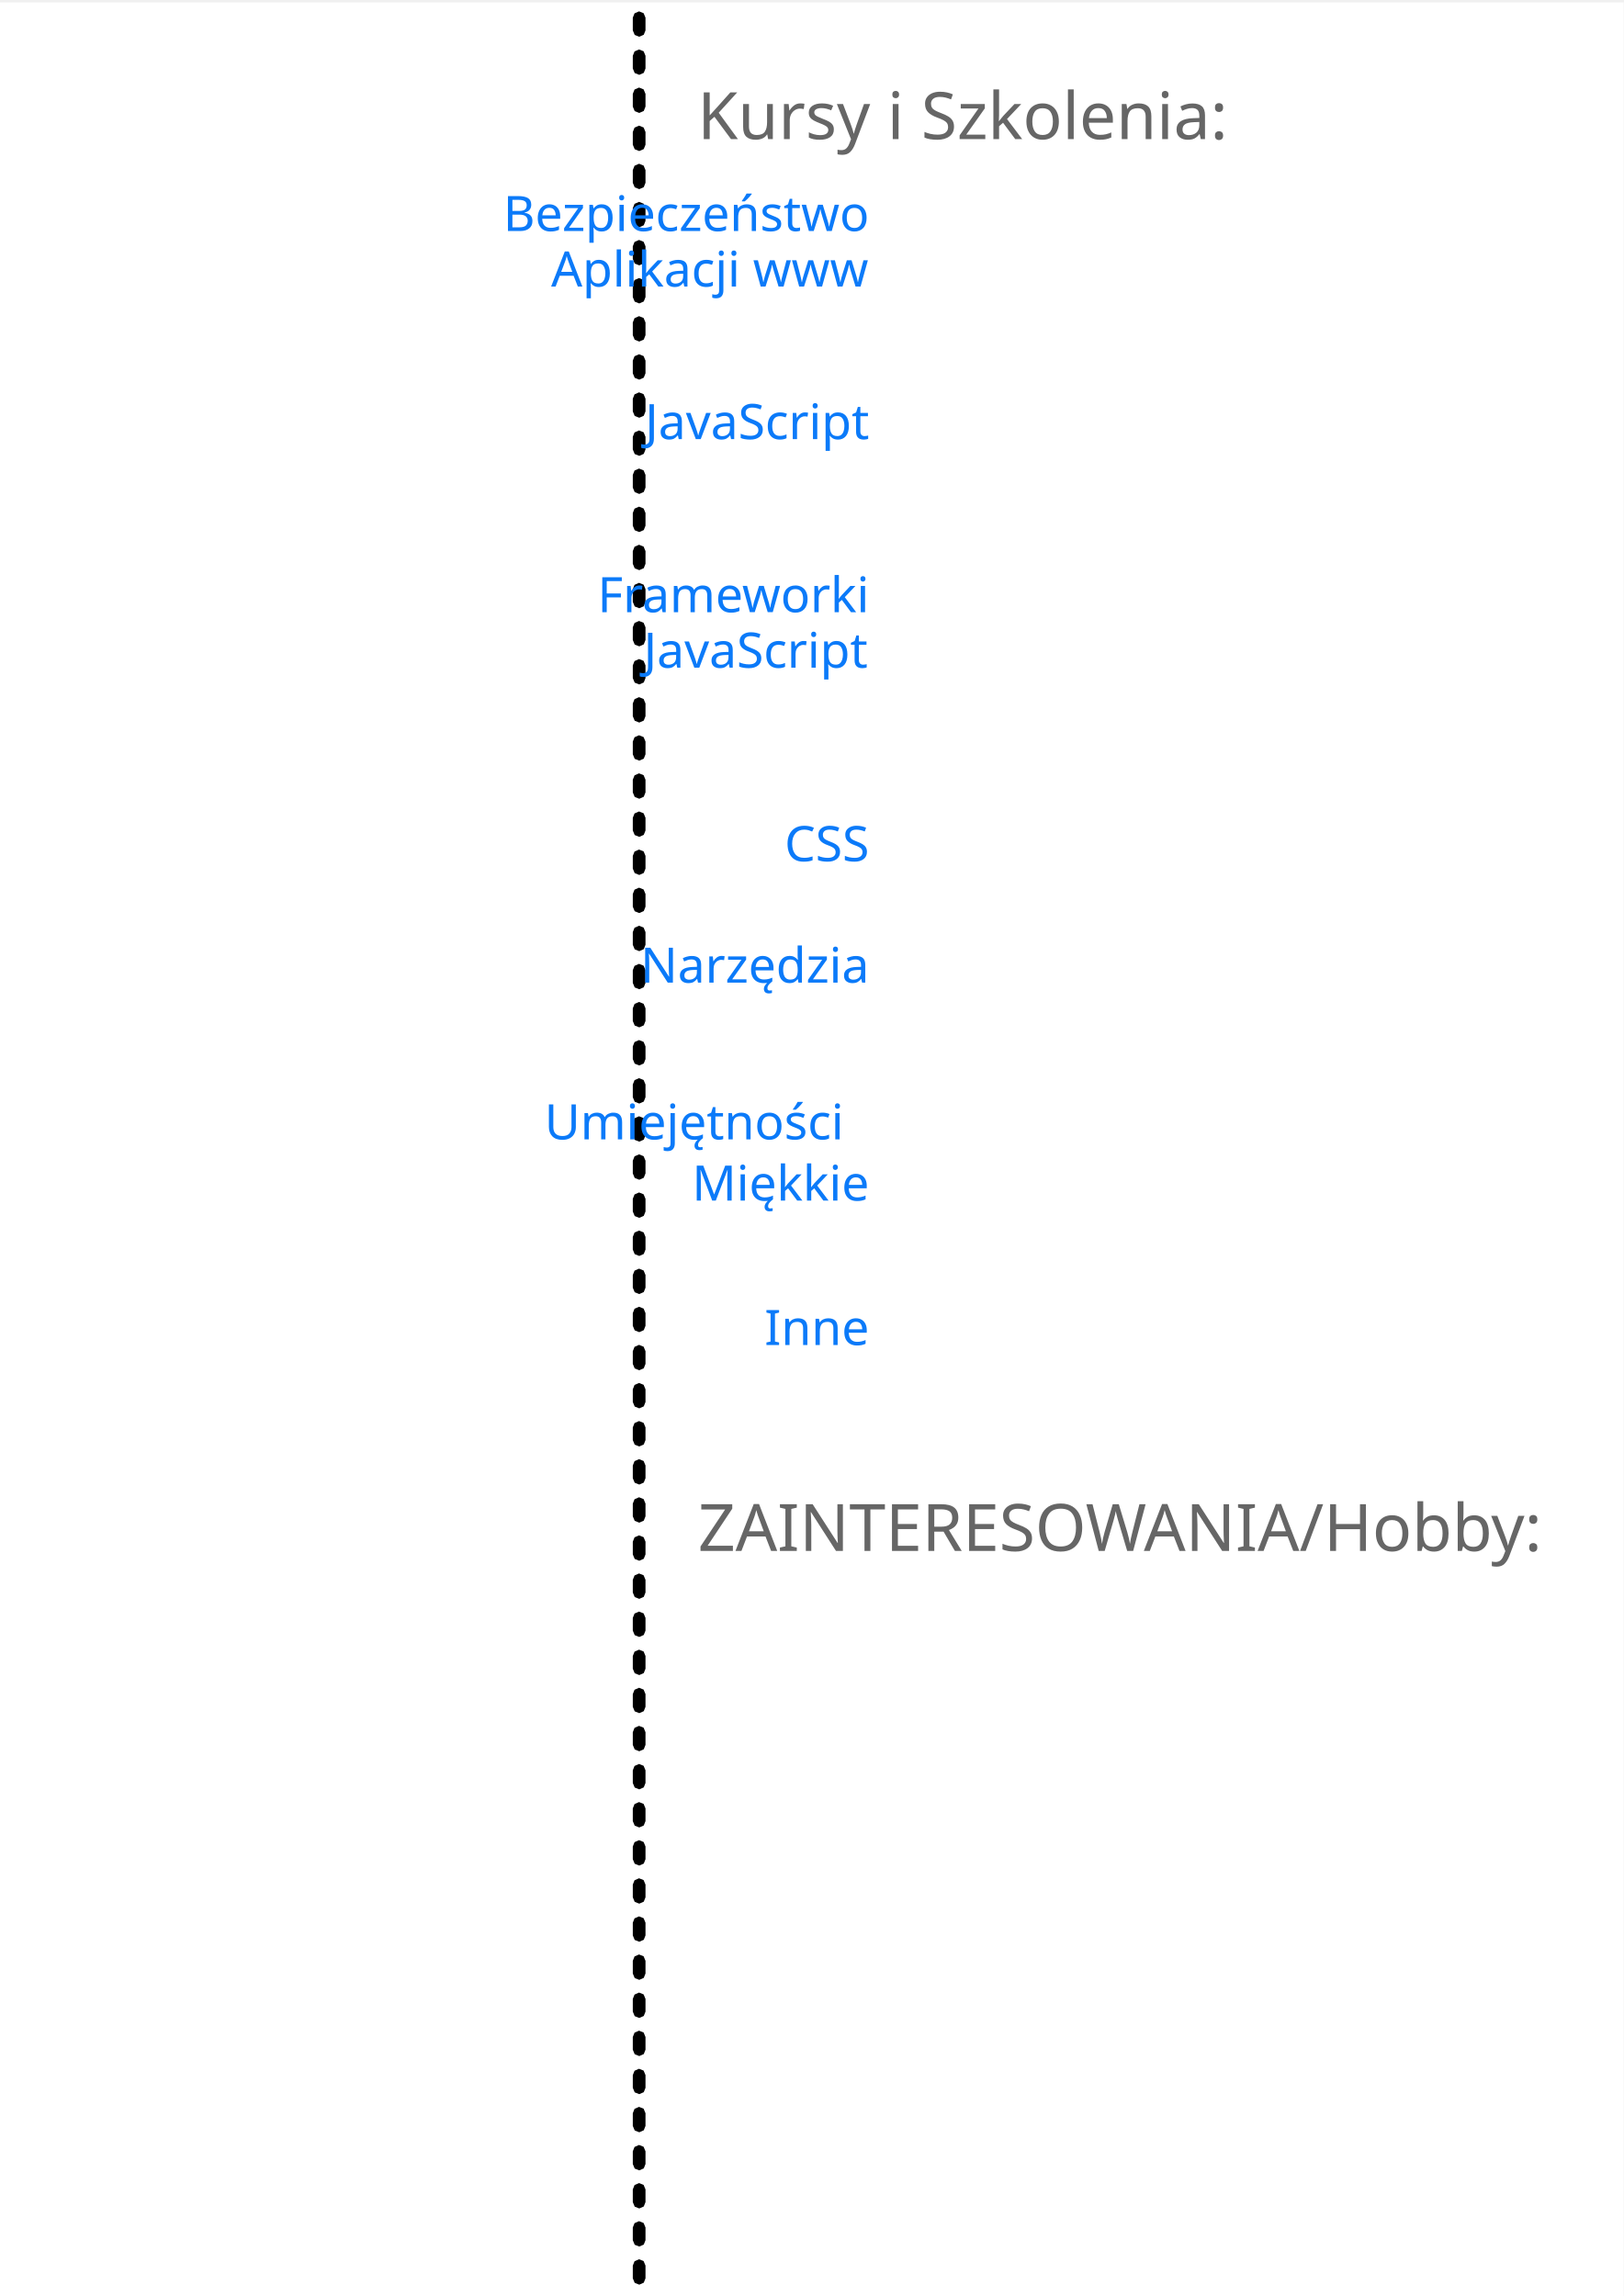
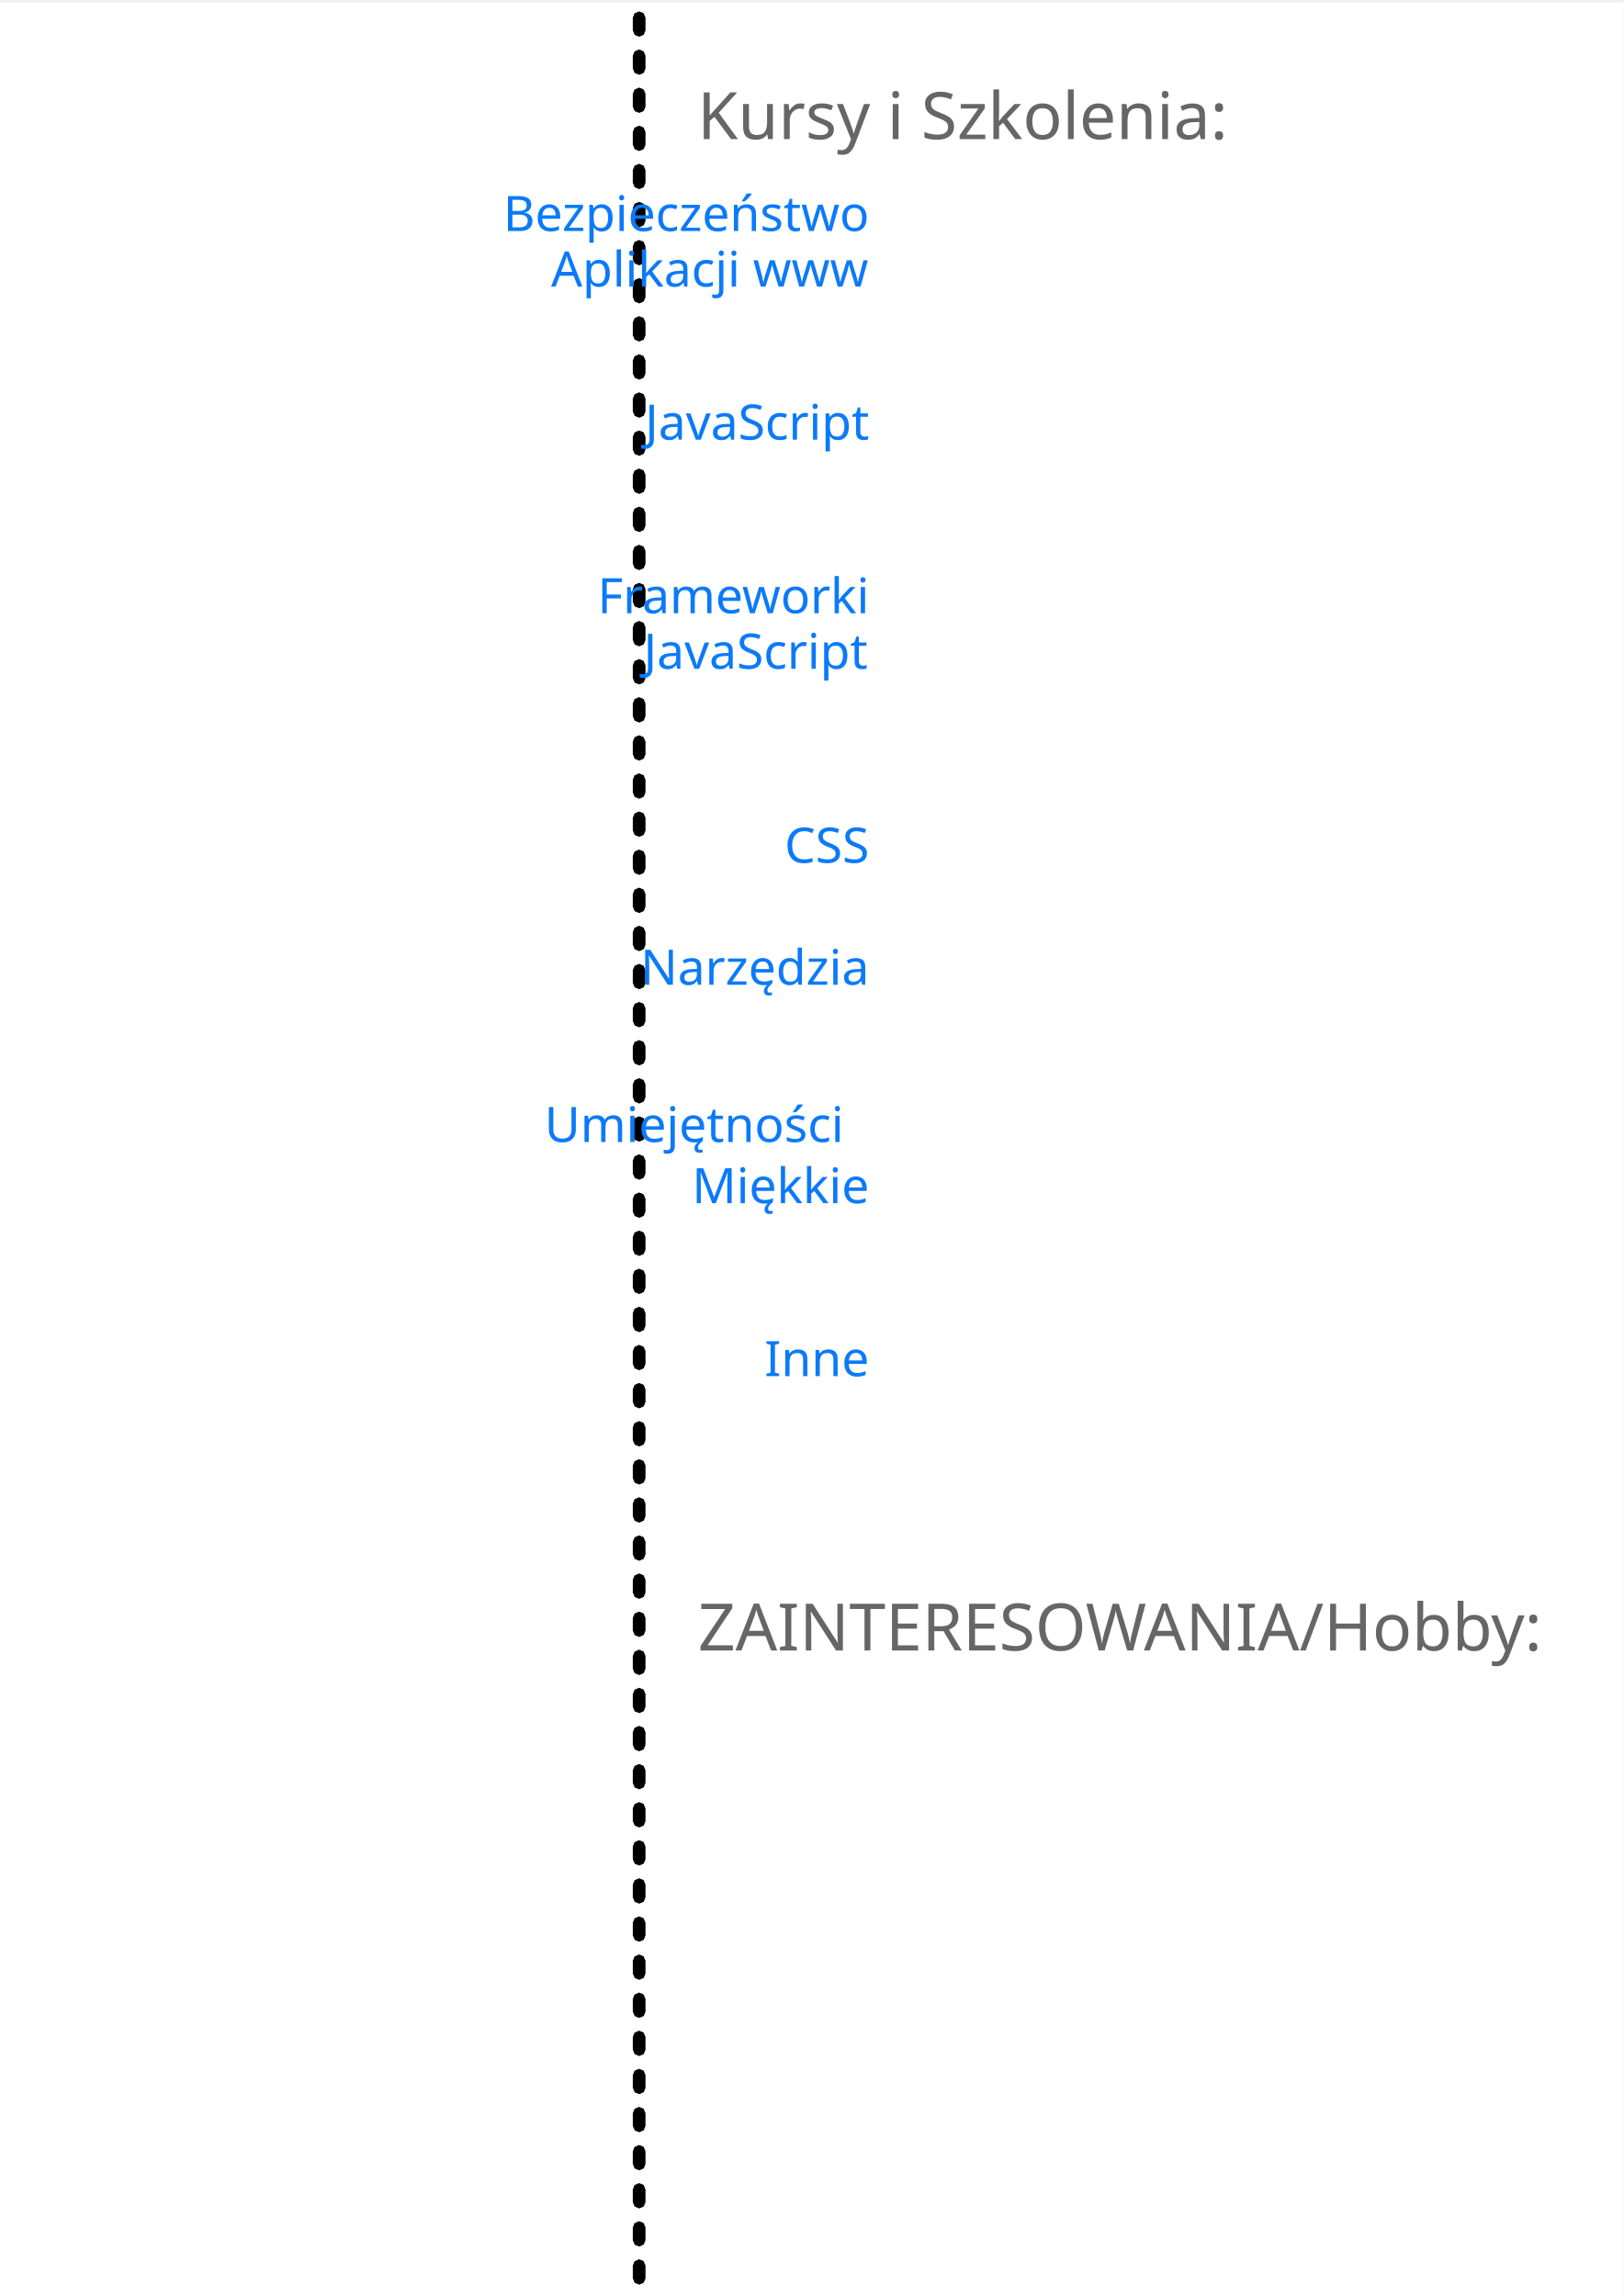
<svg xmlns="http://www.w3.org/2000/svg" width="744.094" height="1052.362" id="svg2" version="1.1">
  <defs id="defs4">
    <rect x="769.857" y="520.391" width="268.787" height="128.107" id="rect37309" />
    <rect x="767.466" y="511.441" width="121.149" height="120.361" id="rect34097" />
    <rect x="794.899" y="402.453" width="185.332" height="156.639" id="rect28571" />
    <rect x="769.857" y="520.391" width="258.229" height="56.646" id="rect87174" />
    <rect x="769.857" y="520.391" width="267.228" height="70.948" id="rect96908" />
    <rect x="769.857" y="520.391" width="269.163" height="62.235" id="rect14001" />
  </defs>
  <rect y="1.115" x="0" height="1052.362" width="744.094" id="rect4186" style="color:#000000;display:inline;overflow:visible;visibility:visible;fill:#ffffff;fill-opacity:1;fill-rule:nonzero;stroke:none;stroke-width:5.821;marker:none;enable-background:accumulate" />
  <path id="path3048" clip-path="none" d="m 290.789,6.112 -0.797,2 v 5.822 l 0.871,2.076 2.092,0.832 2.061,-0.908 0.797,-2 V 8.112 l -0.871,-2.076 -2.092,-0.834 z m 0,17.463 -0.797,2 v 5.822 l 0.871,2.076 2.092,0.834 2.061,-0.91 0.797,-2 v -5.822 l -0.871,-2.076 -2.092,-0.834 z m 0,17.463 -0.797,2 v 5.822 l 0.871,2.076 2.092,0.834 2.061,-0.91 0.797,-2 v -5.822 l -0.871,-2.076 -2.092,-0.834 z m 0,17.463 -0.797,2 v 5.822 l 0.871,2.076 2.092,0.834 2.061,-0.91 0.797,-2 v -5.822 l -0.871,-2.076 -2.092,-0.834 z m 0,17.463 -0.797,2 v 5.822 l 0.871,2.076 2.092,0.834 2.061,-0.91 0.797,-2 V 77.963 l -0.871,-2.076 -2.092,-0.834 z m 0,17.463 -0.797,2 v 5.822 l 0.871,2.076 2.092,0.834 2.061,-0.91 0.797,-2 v -5.822 l -0.871,-2.076 -2.092,-0.832 z m 0,17.463 -0.797,2.002 v 5.82 l 0.871,2.076 2.092,0.834 2.061,-0.91 0.797,-2 v -5.82 l -0.871,-2.078 -2.092,-0.832 z m 0,17.463 -0.797,2.002 v 5.82 l 0.871,2.076 2.092,0.834 2.061,-0.91 0.797,-2 v -5.82 l -0.871,-2.078 -2.092,-0.832 z m 0,17.463 -0.797,2.002 v 5.82 l 0.871,2.076 2.092,0.834 2.061,-0.91 0.797,-2 v -5.82 l -0.871,-2.078 -2.092,-0.832 z m 0,17.463 -0.797,2.002 v 5.82 l 0.871,2.076 2.092,0.834 2.061,-0.91 0.797,-2 v -5.82 l -0.871,-2.078 -2.092,-0.832 z m 0,17.463 -0.797,2.002 v 5.82 l 0.871,2.076 2.092,0.834 2.061,-0.91 0.797,-2 v -5.82 l -0.871,-2.078 -2.092,-0.832 z m 0,17.463 -0.797,2.002 v 5.82 l 0.871,2.076 2.092,0.834 2.061,-0.91 0.797,-2 v -5.82 l -0.871,-2.078 -2.092,-0.832 z m 0,17.465 -0.797,2 v 5.82 l 0.871,2.078 2.092,0.832 2.061,-0.908 0.797,-2.002 v -5.82 l -0.871,-2.076 -2.092,-0.834 z m 0,17.463 -0.797,2 v 5.82 l 0.871,2.078 2.092,0.832 2.061,-0.908 0.797,-2.002 v -5.82 l -0.871,-2.076 -2.092,-0.834 z m 0,17.463 -0.797,2 v 5.82 l 0.871,2.078 2.092,0.832 2.061,-0.908 0.797,-2.002 v -5.82 l -0.871,-2.076 -2.092,-0.834 z m 0,17.463 -0.797,2 v 5.82 l 0.871,2.078 2.092,0.832 2.061,-0.908 0.797,-2.002 v -5.82 l -0.871,-2.076 -2.092,-0.834 z m 0,17.463 -0.797,2 v 5.82 l 0.871,2.078 2.092,0.832 2.061,-0.908 0.797,-2.002 v -5.82 l -0.871,-2.076 -2.092,-0.834 z m 0,17.463 -0.797,2 v 5.82 l 0.871,2.078 2.092,0.832 2.061,-0.908 0.797,-2.002 v -5.82 l -0.871,-2.076 -2.092,-0.834 z m 0,17.463 -0.797,2 v 5.822 l 0.871,2.076 2.092,0.832 2.061,-0.908 0.797,-2 v -5.822 l -0.871,-2.076 -2.092,-0.834 z m 0,17.463 -0.797,2 v 5.822 l 0.871,2.076 2.092,0.834 2.061,-0.91 0.797,-2 v -5.822 l -0.871,-2.076 -2.092,-0.834 z m 0,17.463 -0.797,2 v 5.822 l 0.871,2.076 2.092,0.834 2.061,-0.91 0.797,-2 v -5.822 l -0.871,-2.076 -2.092,-0.834 z m 0,17.463 -0.797,2 v 5.822 l 0.871,2.076 2.092,0.834 2.061,-0.91 0.797,-2 v -5.822 l -0.871,-2.076 -2.092,-0.834 z m 0,17.463 -0.797,2 v 5.822 l 0.871,2.076 2.092,0.834 2.061,-0.91 0.797,-2 v -5.822 l -0.871,-2.076 -2.092,-0.834 z m 0,17.463 -0.797,2 v 5.822 l 0.871,2.076 2.092,0.834 2.061,-0.91 0.797,-2 v -5.822 l -0.871,-2.076 -2.092,-0.832 z m 0,17.463 -0.797,2.002 v 5.82 l 0.871,2.076 2.092,0.834 2.061,-0.91 0.797,-2 v -5.82 l -0.871,-2.078 -2.092,-0.832 z m 0,17.463 -0.797,2.002 v 5.82 l 0.871,2.076 2.092,0.834 2.061,-0.91 0.797,-2 v -5.82 l -0.871,-2.078 -2.092,-0.832 z m 0,17.463 -0.797,2.002 v 5.82 l 0.871,2.076 2.092,0.834 2.061,-0.91 0.797,-2 v -5.82 l -0.871,-2.078 -2.092,-0.832 z m 0,17.463 -0.797,2.002 v 5.82 l 0.871,2.076 2.092,0.834 2.061,-0.91 0.797,-2 v -5.82 l -0.871,-2.078 -2.092,-0.832 z m 0,17.463 -0.797,2.002 v 5.82 l 0.871,2.076 2.092,0.834 2.061,-0.91 0.797,-2 v -5.82 l -0.871,-2.078 -2.092,-0.832 z m 0,17.463 -0.797,2.002 v 5.82 l 0.871,2.076 2.092,0.834 2.061,-0.91 0.797,-2 v -5.82 l -0.871,-2.078 -2.092,-0.832 z m 0,17.465 -0.797,2 v 5.82 l 0.871,2.078 2.092,0.832 2.061,-0.908 0.797,-2.002 v -5.82 l -0.871,-2.076 -2.092,-0.834 z m 0,17.463 -0.797,2 v 5.82 l 0.871,2.078 2.092,0.832 2.061,-0.908 0.797,-2.002 v -5.82 l -0.871,-2.076 -2.092,-0.834 z m 0,17.463 -0.797,2 v 5.82 l 0.871,2.078 2.092,0.832 2.061,-0.908 0.797,-2.002 v -5.82 l -0.871,-2.076 -2.092,-0.834 z m 0,17.463 -0.797,2 v 5.82 l 0.871,2.078 2.092,0.832 2.061,-0.908 0.797,-2.002 v -5.82 l -0.871,-2.076 -2.092,-0.834 z m 0,17.463 -0.797,2 v 5.82 l 0.871,2.078 2.092,0.832 2.061,-0.908 0.797,-2.002 v -5.82 l -0.871,-2.076 -2.092,-0.834 z m 0,17.463 -0.797,2 v 5.82 l 0.871,2.078 2.092,0.832 2.061,-0.908 0.797,-2.002 v -5.82 l -0.871,-2.076 -2.092,-0.834 z m 0,17.463 -0.797,2 v 5.822 l 0.871,2.076 2.092,0.832 2.061,-0.908 0.797,-2 v -5.822 l -0.871,-2.076 -2.092,-0.834 z m 0,17.463 -0.797,2 v 5.822 l 0.871,2.076 2.092,0.834 2.061,-0.91 0.797,-2 v -5.822 l -0.871,-2.076 -2.092,-0.834 z m 0,17.463 -0.797,2 v 5.822 l 0.871,2.076 2.092,0.834 2.061,-0.91 0.797,-2 v -5.822 l -0.871,-2.076 -2.092,-0.834 z m 0,17.463 -0.797,2 v 5.822 l 0.871,2.076 2.092,0.834 2.061,-0.91 0.797,-2 v -5.822 l -0.871,-2.076 -2.092,-0.834 z m 0,17.463 -0.797,2 v 5.822 l 0.871,2.076 2.092,0.834 2.061,-0.91 0.797,-2 v -5.822 l -0.871,-2.076 -2.092,-0.834 z m 0,17.463 -0.797,2 v 5.822 l 0.871,2.076 2.092,0.834 2.061,-0.91 0.797,-2 v -5.822 l -0.871,-2.076 -2.092,-0.832 z m 0,17.463 -0.797,2.002 v 5.82 l 0.871,2.076 2.092,0.834 2.061,-0.91 0.797,-2 v -5.82 l -0.871,-2.078 -2.092,-0.832 z m 0,17.463 -0.797,2.002 v 5.82 l 0.871,2.076 2.092,0.834 2.061,-0.91 0.797,-2 v -5.82 l -0.871,-2.078 -2.092,-0.832 z m 0,17.463 -0.797,2.002 v 5.82 l 0.871,2.076 2.092,0.834 2.061,-0.91 0.797,-2 v -5.82 l -0.871,-2.078 -2.092,-0.832 z m 0,17.463 -0.797,2.002 v 5.82 l 0.871,2.076 2.092,0.834 2.061,-0.91 0.797,-2 v -5.82 l -0.871,-2.078 -2.092,-0.832 z m 0,17.463 -0.797,2.002 v 5.82 l 0.871,2.076 2.092,0.834 2.061,-0.91 0.797,-2 v -5.82 l -0.871,-2.078 -2.092,-0.832 z m 0,17.463 -0.797,2.002 v 5.82 l 0.871,2.076 2.092,0.834 2.061,-0.91 0.797,-2 v -5.82 l -0.871,-2.078 -2.092,-0.832 z m 0,17.465 -0.797,2 v 5.82 l 0.871,2.078 2.092,0.832 2.061,-0.908 0.797,-2.002 v -5.82 l -0.871,-2.076 -2.092,-0.834 z m 0,17.463 -0.797,2 v 5.82 l 0.871,2.078 2.092,0.832 2.061,-0.908 0.797,-2.002 v -5.82 l -0.871,-2.076 -2.092,-0.834 z m 0,17.463 -0.797,2 v 5.82 l 0.871,2.078 2.092,0.832 2.061,-0.908 0.797,-2.002 v -5.82 l -0.871,-2.076 -2.092,-0.834 z m 0,17.463 -0.797,2 v 5.82 l 0.871,2.078 2.092,0.832 2.061,-0.908 0.797,-2.002 v -5.82 l -0.871,-2.076 -2.092,-0.834 z m 0,17.463 -0.797,2 v 5.82 l 0.871,2.078 2.092,0.832 2.061,-0.908 0.797,-2.002 v -5.82 l -0.871,-2.076 -2.092,-0.834 z m 0,17.463 -0.797,2 v 5.82 l 0.871,2.078 2.092,0.832 2.061,-0.908 0.797,-2.002 v -5.82 l -0.871,-2.076 -2.092,-0.834 z m 0,17.463 -0.797,2 v 5.822 l 0.871,2.076 2.092,0.832 2.061,-0.908 0.797,-2 v -5.822 l -0.871,-2.076 -2.092,-0.834 z m 0,17.463 -0.797,2 v 5.822 l 0.871,2.076 2.092,0.834 2.061,-0.91 0.797,-2 v -5.822 l -0.871,-2.076 -2.092,-0.834 z m 0,17.463 -0.797,2 v 5.822 l 0.871,2.076 2.092,0.834 2.061,-0.91 0.797,-2 v -5.822 l -0.871,-2.076 -2.092,-0.834 z m 0,17.463 -0.797,2 v 5.822 l 0.871,2.076 2.092,0.834 2.061,-0.91 0.797,-2 v -5.822 l -0.871,-2.076 -2.092,-0.834 z m 0,17.463 -0.797,2 v 5.822 l 0.871,2.076 2.092,0.834 2.061,-0.91 0.797,-2 v -5.822 l -0.871,-2.076 -2.092,-0.834 z m 0,17.463 -0.797,2 v 5.822 l 0.871,2.076 2.092,0.834 2.061,-0.91 0.797,-2 v -5.822 l -0.871,-2.076 -2.092,-0.832 z" style="color:#000000;font-style:normal;font-variant:normal;font-weight:normal;font-stretch:normal;font-size:medium;line-height:normal;font-family:sans-serif;font-variant-ligatures:normal;font-variant-position:normal;font-variant-caps:normal;font-variant-numeric:normal;font-variant-alternates:normal;font-feature-settings:normal;text-indent:0;text-align:start;text-decoration:none;text-decoration-line:none;text-decoration-style:solid;text-decoration-color:#000000;letter-spacing:normal;word-spacing:normal;text-transform:none;writing-mode:lr-tb;direction:ltr;text-orientation:mixed;dominant-baseline:auto;baseline-shift:baseline;text-anchor:start;white-space:normal;shape-padding:0;clip-rule:nonzero;display:inline;overflow:visible;visibility:visible;opacity:1;isolation:auto;mix-blend-mode:normal;color-interpolation:sRGB;color-interpolation-filters:linearRGB;solid-color:#000000;solid-opacity:1;vector-effect:none;fill:#000000;fill-opacity:1;fill-rule:nonzero;stroke:none;stroke-width:5.821;stroke-linecap:round;stroke-linejoin:miter;stroke-miterlimit:4;stroke-dasharray:5.821, 11.642;stroke-dashoffset:0;stroke-opacity:1;color-rendering:auto;image-rendering:auto;shape-rendering:auto;text-rendering:auto;enable-background:accumulate" />
  <g transform="matrix(0.9350419,0,0,0.9350419,-120.9011,-83.61084)" id="g3112" />
-   <g transform="translate(0,2.659331)" id="g930">
+   <g transform="translate(0,48.28907)" id="g930">
    <text id="text2884" y="708.213" x="319.884" style="font-style:normal;font-variant:normal;font-weight:normal;font-stretch:normal;font-size:30px;font-family:'Bebas Neue';-inkscape-font-specification:'Bebas Neue';fill:#666666;fill-opacity:1;stroke:none" xml:space="preserve">
      <tspan y="708.213" x="319.884" id="tspan2886">ZAINTERESOWANIA/Hobby:</tspan>
    </text>
    <flowRoot xml:space="preserve" id="flowRoot3831" style="font-style:normal;font-variant:normal;font-weight:500;font-stretch:normal;font-size:12.527px;line-height:1.5;font-family:Bodonitown;-inkscape-font-specification:'Bodonitown Medium';fill:#000000;fill-opacity:1;stroke:none" transform="matrix(0.8210528,0,0,0.8210528,134.2876,483.4865)">
      <flowRegion id="flowRegion3833" style="line-height:1.5">
        <rect style="font-style:normal;font-variant:normal;font-weight:500;font-stretch:normal;font-size:12.527px;line-height:1.5;font-family:Bodonitown;-inkscape-font-specification:'Bodonitown Medium'" id="rect3835" width="315.64" height="154.75" x="392.235" y="295.076" />
      </flowRegion>
      <flowPara style="font-style:normal;font-variant:normal;font-weight:500;font-stretch:normal;font-size:12.527px;line-height:1.5;font-family:Bodonitown;-inkscape-font-specification:'Bodonitown Medium'" id="flowPara3256">Open Source, Projektowanie Logo i Logotypów, Matematyka, Fotografia, RPG, Komiksy, Manga, Anime, Fantastyka, Cyberpunk, Edycja Wikipedii, Dzielenie się wiedzą oraz odpowiadanie na pytania programistyczne na StackOverflow i w Social Media (głównie JavaScript), SEO, Cyberbezpieczeństwo, Storytelling, Grywalizacja.</flowPara>
    </flowRoot>
  </g>
  <g transform="translate(0,-650.9795)" id="g3223" />
  <flowRoot transform="matrix(0.9589772,0,0,0.9589772,243.9261,163.2273)" style="font-style:normal;font-variant:normal;font-weight:500;font-stretch:normal;font-size:9.733px;line-height:125%;font-family:Bodonitown;-inkscape-font-specification:'Bodonitown Medium';text-align:start;letter-spacing:0px;word-spacing:0px;writing-mode:lr-tb;text-anchor:start;fill:#666666;fill-opacity:1;stroke:none" id="flowRoot3137-3" xml:space="preserve">
    <flowRegion style="font-size:9.733px;fill:#666666" id="flowRegion3139-6">
      <rect style="font-style:normal;font-variant:normal;font-weight:500;font-stretch:normal;font-size:9.733px;font-family:Bodonitown;-inkscape-font-specification:'Bodonitown Medium';fill:#666666" y="900.003" x="64.894" height="35.304" width="490.787" id="rect3141-7" />
    </flowRegion>
    <flowPara id="flowPara2329">Created using Inkscape; (C) 2011-2022 Jakub T. Jankiewicz; CC-BY-SA 3.0; source: https://github.com/jcubic/cv</flowPara>
  </flowRoot>
  <flowRoot xml:space="preserve" id="flowRoot901" style="font-style:normal;font-variant:normal;font-weight:500;font-stretch:normal;font-size:12.527px;font-family:Bodonitown;-inkscape-font-specification:'Bodonitown Medium';fill:#000000;fill-opacity:1;stroke:none" transform="matrix(0.8210528,0,0,0.8210528,134.3699,-129.6824)">
    <flowRegion id="flowRegion897">
      <rect id="rect895" width="290.638" height="72.869" x="392.235" y="295.076" style="font-style:normal;font-variant:normal;font-weight:500;font-stretch:normal;font-size:12.527px;font-family:Bodonitown;-inkscape-font-specification:'Bodonitown Medium'" />
    </flowRegion>
    <flowPara style="font-style:normal;font-variant:normal;font-weight:500;font-stretch:normal;font-size:12.527px;font-family:Bodonitown;-inkscape-font-specification:'Bodonitown Medium'" id="flowPara899" />
  </flowRoot>
  <flowRoot transform="matrix(0.8210528,0,0,0.8210528,134.3699,-111.5521)" style="font-style:normal;font-variant:normal;font-weight:500;font-stretch:normal;font-size:12.527px;font-family:Bodonitown;-inkscape-font-specification:'Bodonitown Medium';fill:#000000;fill-opacity:1;stroke:none" id="flowRoot902" xml:space="preserve">
    <flowRegion id="flowRegion898">
      <rect style="font-style:normal;font-variant:normal;font-weight:500;font-stretch:normal;font-size:12.527px;font-family:Bodonitown;-inkscape-font-specification:'Bodonitown Medium'" y="295.076" x="392.235" height="72.869" width="290.638" id="rect896" />
    </flowRegion>
    <flowPara id="flowPara900" style="font-style:normal;font-variant:normal;font-weight:500;font-stretch:normal;font-size:12.527px;font-family:Bodonitown;-inkscape-font-specification:'Bodonitown Medium'" />
  </flowRoot>
  <flowRoot xml:space="preserve" id="flowRoot910" style="font-style:normal;font-variant:normal;font-weight:500;font-stretch:normal;font-size:12.527px;font-family:Bodonitown;-inkscape-font-specification:'Bodonitown Medium';fill:#000000;fill-opacity:1;stroke:none" transform="matrix(0.8210528,0,0,0.8210528,134.3699,-93.42171)">
    <flowRegion id="flowRegion906">
      <rect id="rect904" width="290.638" height="39.746" x="392.235" y="295.076" style="font-style:normal;font-variant:normal;font-weight:500;font-stretch:normal;font-size:12.527px;font-family:Bodonitown;-inkscape-font-specification:'Bodonitown Medium'" />
    </flowRegion>
    <flowPara style="font-style:normal;font-variant:normal;font-weight:500;font-stretch:normal;font-size:12.527px;font-family:Bodonitown;-inkscape-font-specification:'Bodonitown Medium'" id="flowPara908" />
  </flowRoot>
  <flowRoot transform="matrix(0.8210528,0,0,0.8210528,134.3699,47.44997)" style="font-style:normal;font-variant:normal;font-weight:500;font-stretch:normal;font-size:12.527px;font-family:Bodonitown;-inkscape-font-specification:'Bodonitown Medium';fill:#000000;fill-opacity:1;stroke:none" id="flowRoot980" xml:space="preserve">
    <flowRegion id="flowRegion976">
      <rect style="font-style:normal;font-variant:normal;font-weight:500;font-stretch:normal;font-size:12.527px;font-family:Bodonitown;-inkscape-font-specification:'Bodonitown Medium'" y="295.076" x="392.235" height="72.869" width="290.638" id="rect974" />
    </flowRegion>
    <flowPara id="flowPara978" style="font-style:normal;font-variant:normal;font-weight:500;font-stretch:normal;font-size:12.527px;font-family:Bodonitown;-inkscape-font-specification:'Bodonitown Medium'" />
  </flowRoot>
  <flowRoot xml:space="preserve" id="flowRoot883" style="font-style:normal;font-variant:normal;font-weight:500;font-stretch:normal;font-size:12.527px;font-family:Bodonitown;-inkscape-font-specification:'Bodonitown Medium';fill:#000000;fill-opacity:1;stroke:none" transform="matrix(0.8210528,0,0,0.8210528,134.3699,65.58031)">
    <flowRegion id="flowRegion879">
      <rect id="rect877" width="290.638" height="72.869" x="392.235" y="295.076" style="font-style:normal;font-variant:normal;font-weight:500;font-stretch:normal;font-size:12.527px;font-family:Bodonitown;-inkscape-font-specification:'Bodonitown Medium'" />
    </flowRegion>
    <flowPara style="font-style:normal;font-variant:normal;font-weight:500;font-stretch:normal;font-size:12.527px;font-family:Bodonitown;-inkscape-font-specification:'Bodonitown Medium'" id="flowPara881" />
  </flowRoot>
  <flowRoot transform="matrix(0.8210528,0,0,0.8210528,134.3699,278.1789)" style="font-style:normal;font-variant:normal;font-weight:500;font-stretch:normal;font-size:12.527px;font-family:Bodonitown;-inkscape-font-specification:'Bodonitown Medium';fill:#000000;fill-opacity:1;stroke:none" id="flowRoot1010" xml:space="preserve">
    <flowRegion id="flowRegion1000">
      <rect style="font-style:normal;font-variant:normal;font-weight:500;font-stretch:normal;font-size:12.527px;font-family:Bodonitown;-inkscape-font-specification:'Bodonitown Medium';stroke-width:1" y="295.076" x="392.235" height="134.148" width="338.819" id="rect998" />
    </flowRegion>
    <flowPara style="font-style:normal;font-variant:normal;font-weight:normal;font-stretch:normal;font-size:12.527px;font-family:Arial;-inkscape-font-specification:Arial" id="flowPara31365" />
  </flowRoot>
  <text xml:space="preserve" id="text34095" style="font-family:STIX;font-size:28px;line-height:1.25;letter-spacing:0px;word-spacing:0px;-inkscape-font-specification:STIX;white-space:pre;shape-inside:url(#rect34097)" />
  <g id="g25303" transform="translate(0,-10.4565)" />
-   <g id="g7072" transform="translate(0,-234.7435)">
-     <text xml:space="preserve" style="font-style:normal;font-variant:normal;font-weight:normal;font-stretch:normal;font-size:30px;font-family:'Bebas Neue';-inkscape-font-specification:'Bebas Neue';fill:#666666;fill-opacity:1;stroke:none" x="319.612" y="298.507" id="text2888">
-       <tspan id="tspan2890" x="319.612" y="298.507">Kursy i Szkolenia:</tspan>
-     </text>
-     <g id="g1036" transform="translate(0.17597,229.7598)">
+   <text xml:space="preserve" style="font-style:normal;font-variant:normal;font-weight:normal;font-stretch:normal;font-size:30px;font-family:'Bebas Neue';-inkscape-font-specification:'Bebas Neue';fill:#666666;fill-opacity:1;stroke:none" x="319.612" y="63.763" id="text2888">
+     <tspan id="tspan2890" x="319.612" y="63.763">Kursy i Szkolenia:</tspan>
+   </text>
+   <g id="g2677">
+     <g id="g1036" transform="translate(0.17597,-4.983718)">
      <flowRoot transform="matrix(0.8210528,0,0,0.8210528,134.3699,-149.5478)" style="font-style:normal;font-variant:normal;font-weight:500;font-stretch:normal;font-size:12.527px;line-height:1.6;font-family:Bodonitown;-inkscape-font-specification:'Bodonitown Medium';fill:#000000;fill-opacity:1;stroke:none" id="flowRoot3783" xml:space="preserve">
        <flowRegion id="flowRegion3785" style="line-height:1.6">
          <rect style="font-style:normal;font-variant:normal;font-weight:500;font-stretch:normal;font-size:12.527px;line-height:1.6;font-family:Bodonitown;-inkscape-font-specification:'Bodonitown Medium'" y="295.076" x="392.235" height="105.455" width="290.638" id="rect3787" />
        </flowRegion>
        <flowPara id="flowPara3528" style="font-style:normal;font-variant:normal;font-weight:500;font-stretch:normal;font-size:12.527px;line-height:1.6;font-family:Bodonitown;-inkscape-font-specification:'Bodonitown Medium'">Web Hacking: Become a Professional Web Pentester</flowPara>
        <flowPara style="font-style:normal;font-variant:normal;font-weight:500;font-stretch:normal;font-size:12.527px;line-height:1.6;font-family:Bodonitown;-inkscape-font-specification:'Bodonitown Medium'" id="flowPara1156">Hack Yourself First: How to go on the Cyber-Offense</flowPara>
        <flowPara style="font-style:normal;font-variant:normal;font-weight:500;font-stretch:normal;font-size:12.527px;line-height:1.6;font-family:Bodonitown;-inkscape-font-specification:'Bodonitown Medium'" id="flowPara1158">Ataki na Strony Internetowe: Praktyczny Pentesting</flowPara>
        <flowPara style="font-style:normal;font-variant:normal;font-weight:500;font-stretch:normal;font-size:12.527px;line-height:1.6;font-family:Bodonitown;-inkscape-font-specification:'Bodonitown Medium'" id="flowPara1160">Hacking Web Applications and Penetration Testing: Fast Start</flowPara>
      </flowRoot>
      <text id="text3779" y="110.877" x="439.015" style="font-style:normal;font-variant:normal;font-weight:normal;font-stretch:normal;font-size:22.441px;font-family:'Bebas Neue';-inkscape-font-specification:'Bebas Neue';text-align:end;text-anchor:end;fill:#0b7af9;fill-opacity:1;stroke:none;stroke-width:0.935" xml:space="preserve">
        <tspan id="tspan3957" style="font-style:normal;font-variant:normal;font-weight:normal;font-stretch:normal;font-size:22.441px;font-family:'Bebas Neue';-inkscape-font-specification:'Bebas Neue';text-align:end;text-anchor:end;fill:#0b7af9;fill-opacity:1;stroke-width:0.935" y="110.877" x="439.015">Bezpieczeństwo</tspan>
      </text>
      <text id="text4016" y="136.319" x="545.928" style="font-style:normal;font-variant:normal;font-weight:normal;font-stretch:normal;font-size:22.441px;font-family:'Bebas Neue';-inkscape-font-specification:'Bebas Neue';text-align:end;text-anchor:end;fill:#0b7af9;fill-opacity:1;stroke:none;stroke-width:0.935" xml:space="preserve">
        <tspan y="136.319" x="438.634" id="tspan4018" style="text-align:end;text-anchor:end;stroke-width:0.935">Aplikacji www</tspan>
      </text>
      <flowRoot xml:space="preserve" id="flowRoot901-3" style="font-style:normal;font-variant:normal;font-weight:500;font-stretch:normal;font-size:12.527px;font-family:Bodonitown;-inkscape-font-specification:'Bodonitown Medium';fill:#000000;fill-opacity:1;stroke:none" transform="matrix(0.8210528,0,0,0.8210528,134.3699,-131.4174)">
        <flowRegion id="flowRegion897-6">
          <rect id="rect895-7" width="290.638" height="72.869" x="392.235" y="295.076" style="font-style:normal;font-variant:normal;font-weight:500;font-stretch:normal;font-size:12.527px;font-family:Bodonitown;-inkscape-font-specification:'Bodonitown Medium'" />
        </flowRegion>
        <flowPara style="font-style:normal;font-variant:normal;font-weight:500;font-stretch:normal;font-size:12.527px;font-family:Bodonitown;-inkscape-font-specification:'Bodonitown Medium'" id="flowPara899-5" />
      </flowRoot>
      <flowRoot transform="matrix(0.8210528,0,0,0.8210528,134.3699,-113.287)" style="font-style:normal;font-variant:normal;font-weight:500;font-stretch:normal;font-size:12.527px;font-family:Bodonitown;-inkscape-font-specification:'Bodonitown Medium';fill:#000000;fill-opacity:1;stroke:none" id="flowRoot902-3" xml:space="preserve">
        <flowRegion id="flowRegion898-5">
          <rect style="font-style:normal;font-variant:normal;font-weight:500;font-stretch:normal;font-size:12.527px;font-family:Bodonitown;-inkscape-font-specification:'Bodonitown Medium'" y="295.076" x="392.235" height="72.869" width="290.638" id="rect896-6" />
        </flowRegion>
        <flowPara id="flowPara900-2" style="font-style:normal;font-variant:normal;font-weight:500;font-stretch:normal;font-size:12.527px;font-family:Bodonitown;-inkscape-font-specification:'Bodonitown Medium'" />
      </flowRoot>
      <flowRoot xml:space="preserve" id="flowRoot910-9" style="font-style:normal;font-variant:normal;font-weight:500;font-stretch:normal;font-size:12.527px;font-family:Bodonitown;-inkscape-font-specification:'Bodonitown Medium';fill:#000000;fill-opacity:1;stroke:none" transform="matrix(0.8210528,0,0,0.8210528,134.3699,-95.15668)">
        <flowRegion id="flowRegion906-1">
          <rect id="rect904-2" width="290.638" height="39.746" x="392.235" y="295.076" style="font-style:normal;font-variant:normal;font-weight:500;font-stretch:normal;font-size:12.527px;font-family:Bodonitown;-inkscape-font-specification:'Bodonitown Medium'" />
        </flowRegion>
        <flowPara style="font-style:normal;font-variant:normal;font-weight:500;font-stretch:normal;font-size:12.527px;font-family:Bodonitown;-inkscape-font-specification:'Bodonitown Medium'" id="flowPara908-7" />
      </flowRoot>
    </g>
-     <g id="g1014" transform="translate(0.17597,310.3699)">
+     <g id="g1014" transform="translate(0.17597,76.10472)">
      <text xml:space="preserve" style="font-style:normal;font-variant:normal;font-weight:normal;font-stretch:normal;font-size:22.441px;font-family:'Bebas Neue';-inkscape-font-specification:'Bebas Neue';text-align:end;text-anchor:end;fill:#0b7af9;fill-opacity:1;stroke:none;stroke-width:0.935" x="439.015" y="204.972" id="text1144">
        <tspan x="439.015" y="204.972" style="font-style:normal;font-variant:normal;font-weight:normal;font-stretch:normal;font-size:22.441px;font-family:'Bebas Neue';-inkscape-font-specification:'Bebas Neue';text-align:end;text-anchor:end;fill:#0b7af9;fill-opacity:1;stroke-width:0.935" id="tspan1142">Frameworki</tspan>
      </text>
      <text xml:space="preserve" style="font-style:normal;font-variant:normal;font-weight:normal;font-stretch:normal;font-size:22.441px;font-family:'Bebas Neue';-inkscape-font-specification:'Bebas Neue';text-align:end;text-anchor:end;fill:#0b7af9;fill-opacity:1;stroke:none;stroke-width:0.935" x="516.625" y="230.414" id="text1148">
        <tspan id="tspan1146" x="438.34" y="230.414" style="text-align:end;text-anchor:end;stroke-width:0.935">JavaScript</tspan>
      </text>
      <flowRoot xml:space="preserve" id="flowRoot1140" style="font-style:normal;font-variant:normal;font-weight:500;font-stretch:normal;font-size:12.527px;line-height:1.6;font-family:Bodonitown;-inkscape-font-specification:'Bodonitown Medium';fill:#000000;fill-opacity:1;stroke:none" transform="matrix(0.8210528,0,0,0.8210528,134.3699,-55.45315)">
        <flowRegion id="flowRegion1136" style="line-height:1.6">
          <rect id="rect1134" width="290.638" height="119.033" x="392.235" y="295.076" style="font-style:normal;font-variant:normal;font-weight:500;font-stretch:normal;font-size:12.527px;line-height:1.6;font-family:Bodonitown;-inkscape-font-specification:'Bodonitown Medium'" />
        </flowRegion>
        <flowPara style="font-style:normal;font-variant:normal;font-weight:500;font-stretch:normal;font-size:12.527px;line-height:1.6;font-family:Bodonitown;-inkscape-font-specification:'Bodonitown Medium'" id="flowPara1138">The Beginner’s Guide to ReactJS</flowPara>
        <flowPara style="font-style:normal;font-variant:normal;font-weight:500;font-stretch:normal;font-size:12.527px;line-height:1.6;font-family:Bodonitown;-inkscape-font-specification:'Bodonitown Medium'" id="flowPara1150">Advanced React Component Patterns</flowPara>
        <flowPara style="font-style:normal;font-variant:normal;font-weight:500;font-stretch:normal;font-size:12.527px;line-height:1.6;font-family:Bodonitown;-inkscape-font-specification:'Bodonitown Medium'" id="flowPara1152">Master Electron: Desktop Apps using HTML, JavaScript &amp; CSS</flowPara>
        <flowPara style="font-style:normal;font-variant:normal;font-weight:500;font-stretch:normal;font-size:12.527px;line-height:1.6;font-family:Bodonitown;-inkscape-font-specification:'Bodonitown Medium'" id="flowPara965">Understanding TypeScript</flowPara>
        <flowPara style="font-style:normal;font-variant:normal;font-weight:500;font-stretch:normal;font-size:12.527px;line-height:1.6;font-family:Bodonitown;-inkscape-font-specification:'Bodonitown Medium'" id="flowPara1154">Angular 7 (formerly Angular 2) - The Complete Guide</flowPara>
      </flowRoot>
      <flowRoot transform="matrix(0.8210528,0,0,0.8210528,134.3699,-40.08177)" style="font-style:normal;font-variant:normal;font-weight:500;font-stretch:normal;font-size:12.527px;font-family:Bodonitown;-inkscape-font-specification:'Bodonitown Medium';fill:#000000;fill-opacity:1;stroke:none" id="flowRoot980-0" xml:space="preserve">
        <flowRegion id="flowRegion976-9">
          <rect style="font-style:normal;font-variant:normal;font-weight:500;font-stretch:normal;font-size:12.527px;font-family:Bodonitown;-inkscape-font-specification:'Bodonitown Medium'" y="295.076" x="392.235" height="72.869" width="290.638" id="rect974-3" />
        </flowRegion>
        <flowPara id="flowPara978-6" style="font-style:normal;font-variant:normal;font-weight:500;font-stretch:normal;font-size:12.527px;font-family:Bodonitown;-inkscape-font-specification:'Bodonitown Medium'" />
      </flowRoot>
      <flowRoot xml:space="preserve" id="flowRoot883-0" style="font-style:normal;font-variant:normal;font-weight:500;font-stretch:normal;font-size:12.527px;font-family:Bodonitown;-inkscape-font-specification:'Bodonitown Medium';fill:#000000;fill-opacity:1;stroke:none" transform="matrix(0.8210528,0,0,0.8210528,134.3699,-21.95142)">
        <flowRegion id="flowRegion879-6">
          <rect id="rect877-2" width="290.638" height="72.869" x="392.235" y="295.076" style="font-style:normal;font-variant:normal;font-weight:500;font-stretch:normal;font-size:12.527px;font-family:Bodonitown;-inkscape-font-specification:'Bodonitown Medium'" />
        </flowRegion>
        <flowPara style="font-style:normal;font-variant:normal;font-weight:500;font-stretch:normal;font-size:12.527px;font-family:Bodonitown;-inkscape-font-specification:'Bodonitown Medium'" id="flowPara881-6" />
      </flowRoot>
    </g>
-     <g id="g985" transform="translate(0.17597,347.5832)">
+     <g id="g985" transform="translate(0.17597,113.5572)">
      <text id="text918" y="281.892" x="439.015" style="font-style:normal;font-variant:normal;font-weight:normal;font-stretch:normal;font-size:22.441px;font-family:'Bebas Neue';-inkscape-font-specification:'Bebas Neue';text-align:end;text-anchor:end;fill:#0b7af9;fill-opacity:1;stroke:none;stroke-width:0.935" xml:space="preserve">
        <tspan id="tspan916" style="font-style:normal;font-variant:normal;font-weight:normal;font-stretch:normal;font-size:22.441px;font-family:'Bebas Neue';-inkscape-font-specification:'Bebas Neue';text-align:end;text-anchor:end;fill:#0b7af9;fill-opacity:1;stroke-width:0.935" y="281.892" x="439.015">CSS</tspan>
      </text>
      <flowRoot transform="matrix(0.8210528,0,0,0.8210528,134.3699,21.46739)" style="font-style:normal;font-variant:normal;font-weight:500;font-stretch:normal;font-size:12.527px;font-family:Bodonitown;-inkscape-font-specification:'Bodonitown Medium';fill:#000000;fill-opacity:1;stroke:none" id="flowRoot926" xml:space="preserve">
        <flowRegion id="flowRegion922">
          <rect style="font-style:normal;font-variant:normal;font-weight:500;font-stretch:normal;font-size:12.527px;font-family:Bodonitown;-inkscape-font-specification:'Bodonitown Medium'" y="295.076" x="392.235" height="72.869" width="290.638" id="rect920" />
        </flowRegion>
        <flowPara id="flowPara924" style="font-style:normal;font-variant:normal;font-weight:500;font-stretch:normal;font-size:12.527px;font-family:Bodonitown;-inkscape-font-specification:'Bodonitown Medium'">The Complete Flexbox Tutorial: Learn CSS3 Flexbox in 2018</flowPara>
        <flowPara id="flowPara914" style="font-style:normal;font-variant:normal;font-weight:500;font-stretch:normal;font-size:12.527px;font-family:Bodonitown;-inkscape-font-specification:'Bodonitown Medium'">Ultimate CSS Grid Course: From Beginner to Advanced</flowPara>
      </flowRoot>
    </g>
-     <g id="g996" transform="translate(0.17597,99.50328)">
+     <g id="g996" transform="translate(0.17597,-135.001)">
      <text xml:space="preserve" style="font-style:normal;font-variant:normal;font-weight:normal;font-stretch:normal;font-size:22.441px;font-family:'Bebas Neue';-inkscape-font-specification:'Bebas Neue';text-align:end;text-anchor:end;fill:#0b7af9;fill-opacity:1;stroke:none;stroke-width:0.935" x="439.015" y="336.517" id="text906">
        <tspan x="439.015" y="336.517" style="font-style:normal;font-variant:normal;font-weight:normal;font-stretch:normal;font-size:22.441px;font-family:'Bebas Neue';-inkscape-font-specification:'Bebas Neue';text-align:end;text-anchor:end;fill:#0b7af9;fill-opacity:1;stroke-width:0.935" id="tspan904">JavaScript</tspan>
      </text>
      <flowRoot xml:space="preserve" id="flowRoot914" style="font-style:normal;font-variant:normal;font-weight:500;font-stretch:normal;font-size:12.527px;line-height:1.6;font-family:Bodonitown;-inkscape-font-specification:'Bodonitown Medium';fill:#000000;fill-opacity:1;stroke:none" transform="matrix(0.8210528,0,0,0.8210528,134.3699,74.19319)">
        <flowRegion style="line-height:1.6" id="flowRegion910">
          <rect id="rect908" width="290.638" height="82.713" x="392.235" y="295.076" style="font-style:normal;font-variant:normal;font-weight:500;font-stretch:normal;font-size:12.527px;line-height:1.6;font-family:Bodonitown;-inkscape-font-specification:'Bodonitown Medium'" />
        </flowRegion>
        <flowPara style="font-style:normal;font-variant:normal;font-weight:500;font-stretch:normal;font-size:12.527px;line-height:1.6;font-family:Bodonitown;-inkscape-font-specification:'Bodonitown Medium'" id="flowPara912">Functional-Light JavaScript, v2</flowPara>
        <flowPara id="flowPara987" style="font-style:normal;font-variant:normal;font-weight:500;font-stretch:normal;font-size:12.527px;line-height:1.6;font-family:Bodonitown;-inkscape-font-specification:'Bodonitown Medium'">Deep JavaScript Foundations</flowPara>
        <flowPara style="font-style:normal;font-variant:normal;font-weight:500;font-stretch:normal;font-size:12.527px;line-height:1.6;font-family:Bodonitown;-inkscape-font-specification:'Bodonitown Medium'" id="flowPara903">ES6 The Right Parts</flowPara>
        <flowPara id="flowPara916" style="font-style:normal;font-variant:normal;font-weight:500;font-stretch:normal;font-size:12.527px;line-height:1.6;font-family:Bodonitown;-inkscape-font-specification:'Bodonitown Medium'">Hardcore Functional Programming in JavaScript</flowPara>
      </flowRoot>
    </g>
-     <g transform="translate(0.17597,403.2478)" id="g990">
+     <g transform="translate(0.17597,169.4611)" id="g990">
      <text xml:space="preserve" style="font-style:normal;font-variant:normal;font-weight:normal;font-stretch:normal;font-size:22.441px;font-family:'Bebas Neue';-inkscape-font-specification:'Bebas Neue';text-align:end;text-anchor:end;fill:#0b7af9;fill-opacity:1;stroke:none;stroke-width:0.935" x="439.015" y="281.892" id="text978">
        <tspan x="439.015" y="281.892" style="font-style:normal;font-variant:normal;font-weight:normal;font-stretch:normal;font-size:22.441px;font-family:'Bebas Neue';-inkscape-font-specification:'Bebas Neue';text-align:end;text-anchor:end;fill:#0b7af9;fill-opacity:1;stroke-width:0.935" id="tspan976">Narzędzia</tspan>
      </text>
      <flowRoot xml:space="preserve" id="flowRoot988" style="font-style:normal;font-variant:normal;font-weight:500;font-stretch:normal;font-size:12.527px;font-family:Bodonitown;-inkscape-font-specification:'Bodonitown Medium';fill:#000000;fill-opacity:1;stroke:none" transform="matrix(0.8210528,0,0,0.8210528,134.3699,21.46739)">
        <flowRegion id="flowRegion982">
          <rect id="rect980" width="290.638" height="72.869" x="392.235" y="295.076" style="font-style:normal;font-variant:normal;font-weight:500;font-stretch:normal;font-size:12.527px;font-family:Bodonitown;-inkscape-font-specification:'Bodonitown Medium'" />
        </flowRegion>
        <flowPara style="font-style:normal;font-variant:normal;font-weight:500;font-stretch:normal;font-size:12.527px;font-family:Bodonitown;-inkscape-font-specification:'Bodonitown Medium'" id="flowPara984">Git Essential Training</flowPara>
        <flowPara style="font-style:normal;font-variant:normal;font-weight:500;font-stretch:normal;font-size:12.527px;font-family:Bodonitown;-inkscape-font-specification:'Bodonitown Medium'" id="flowPara986">Learning Docker</flowPara>
        <flowPara id="flowPara918" style="font-style:normal;font-variant:normal;font-weight:500;font-stretch:normal;font-size:12.527px;font-family:Bodonitown;-inkscape-font-specification:'Bodonitown Medium'">Docker for Developers</flowPara>
        <flowPara id="flowPara917" style="font-style:normal;font-variant:normal;font-weight:500;font-stretch:normal;font-size:12.527px;font-family:Bodonitown;-inkscape-font-specification:'Bodonitown Medium'">Learning Ansible</flowPara>
      </flowRoot>
    </g>
-     <g id="g1012" transform="translate(0.17597,475.0774)">
+     <g id="g1012" transform="translate(0.17597,241.5299)">
      <text id="text996" y="281.892" x="439.015" style="font-style:normal;font-variant:normal;font-weight:normal;font-stretch:normal;font-size:22.441px;font-family:'Bebas Neue';-inkscape-font-specification:'Bebas Neue';text-align:end;text-anchor:end;fill:#0b7af9;fill-opacity:1;stroke:none;stroke-width:0.935" xml:space="preserve">
        <tspan y="281.892" x="439.015" id="tspan949">Umiejętności</tspan>
        <tspan id="tspan954" y="309.944" x="439.015">Miękkie</tspan>
      </text>
      <flowRoot transform="matrix(0.8210528,0,0,0.8210528,134.3699,21.46739)" style="font-style:normal;font-variant:normal;font-weight:500;font-stretch:normal;font-size:12.527px;font-family:Bodonitown;-inkscape-font-specification:'Bodonitown Medium';fill:#000000;fill-opacity:1;stroke:none" id="flowRoot1010-1" xml:space="preserve">
        <flowRegion id="flowRegion1000-8">
          <rect style="font-style:normal;font-variant:normal;font-weight:500;font-stretch:normal;font-size:12.527px;font-family:Bodonitown;-inkscape-font-specification:'Bodonitown Medium';stroke-width:1" y="295.076" x="392.235" height="159.66" width="290.638" id="rect998-7" />
        </flowRegion>
        <flowPara style="font-style:normal;font-variant:normal;font-weight:500;font-stretch:normal;font-size:12.527px;font-family:Bodonitown;-inkscape-font-specification:'Bodonitown Medium'" id="flowPara1008">Akademia Mentora: mentoring i programy mentoringowe w praktyce</flowPara>
        <flowPara id="flowPara944" style="font-style:normal;font-variant:normal;font-weight:500;font-stretch:normal;font-size:12.527px;font-family:Bodonitown;-inkscape-font-specification:'Bodonitown Medium'">Inteligencja Relacyjna - Poczucie wartości | Asertywność | Wywieranie wpływu</flowPara>
        <flowPara style="font-style:normal;font-variant:normal;font-weight:500;font-stretch:normal;font-size:12.527px;font-family:Bodonitown;-inkscape-font-specification:'Bodonitown Medium'" id="flowPara19522">Trainer course – IT trainer</flowPara>
        <flowPara style="font-style:normal;font-variant:normal;font-weight:500;font-stretch:normal;font-size:12.527px;font-family:Bodonitown;-inkscape-font-specification:'Bodonitown Medium'" id="flowPara3572">Praktyczna Inteligencja Emocjonalna</flowPara>
+         <flowPara style="font-style:normal;font-variant:normal;font-weight:500;font-stretch:normal;font-size:12.527px;font-family:Bodonitown;-inkscape-font-specification:'Bodonitown Medium'" id="flowPara2091">The Art of Public Speaking and Effective Presentations</flowPara>
        <flowPara style="font-style:normal;font-variant:normal;font-weight:500;font-stretch:normal;font-size:12.527px;font-family:Bodonitown;-inkscape-font-specification:'Bodonitown Medium'" id="flowPara6342" />
-       </flowRoot>
-     </g>
-     <g id="g21198" transform="translate(0.17597,562.131)">
-       <text id="text21182" y="289.095" x="439.015" style="font-style:normal;font-variant:normal;font-weight:normal;font-stretch:normal;font-size:22.441px;font-family:'Bebas Neue';-inkscape-font-specification:'Bebas Neue';text-align:end;text-anchor:end;fill:#0b7af9;fill-opacity:1;stroke:none;stroke-width:0.935" xml:space="preserve">
-         <tspan id="tspan21180" y="289.095" x="439.015">Inne</tspan>
-       </text>
-       <flowRoot transform="matrix(0.8210528,0,0,0.8210528,134.3699,28.66965)" style="font-style:normal;font-variant:normal;font-weight:500;font-stretch:normal;font-size:12.527px;font-family:Bodonitown;-inkscape-font-specification:'Bodonitown Medium';fill:#000000;fill-opacity:1;stroke:none" id="flowRoot21196" xml:space="preserve">
+         <flowPara style="font-style:normal;font-variant:normal;font-weight:500;font-stretch:normal;font-size:12.527px;font-family:Bodonitown;-inkscape-font-specification:'Bodonitown Medium'" id="flowPara2087" />
+         <flowPara style="font-style:normal;font-variant:normal;font-weight:500;font-stretch:normal;font-size:12.527px;font-family:Bodonitown;-inkscape-font-specification:'Bodonitown Medium'" id="flowPara2089" />
+       </flowRoot>
+     </g>
+     <g id="g21198" transform="translate(0.17597,327.3876)">
+       <text id="text21182" y="303.366" x="439.015" style="font-style:normal;font-variant:normal;font-weight:normal;font-stretch:normal;font-size:22.441px;font-family:'Bebas Neue';-inkscape-font-specification:'Bebas Neue';text-align:end;text-anchor:end;fill:#0b7af9;fill-opacity:1;stroke:none;stroke-width:0.935" xml:space="preserve">
+         <tspan id="tspan21180" y="303.366" x="439.015">Inne</tspan>
+       </text>
+       <flowRoot transform="matrix(0.8210528,0,0,0.8210528,134.3699,42.94098)" style="font-style:normal;font-variant:normal;font-weight:500;font-stretch:normal;font-size:12.527px;font-family:Bodonitown;-inkscape-font-specification:'Bodonitown Medium';fill:#000000;fill-opacity:1;stroke:none" id="flowRoot21196" xml:space="preserve">
        <flowRegion id="flowRegion21186">
          <rect style="font-style:normal;font-variant:normal;font-weight:500;font-stretch:normal;font-size:12.527px;font-family:Bodonitown;-inkscape-font-specification:'Bodonitown Medium';stroke-width:1" y="295.076" x="392.235" height="159.66" width="290.638" id="rect21184" />
        </flowRegion>
        <flowPara style="font-style:normal;font-variant:normal;font-weight:500;font-stretch:normal;font-size:12.527px;font-family:Bodonitown;-inkscape-font-specification:'Bodonitown Medium'" id="flowPara21194">SEO + Content + Link Building</flowPara>
        <flowPara style="font-style:normal;font-variant:normal;font-weight:500;font-stretch:normal;font-size:12.527px;font-family:Bodonitown;-inkscape-font-specification:'Bodonitown Medium'" id="flowPara2187">Optimized Content Marketing</flowPara>
        <flowPara style="font-style:normal;font-variant:normal;font-weight:500;font-stretch:normal;font-size:12.527px;font-family:Bodonitown;-inkscape-font-specification:'Bodonitown Medium'" id="flowPara30993" />
      </flowRoot>
    </g>
  </g>
  <flowRoot xml:space="preserve" id="flowRoot3137" style="font-style:normal;font-variant:normal;font-weight:500;font-stretch:normal;font-size:10px;line-height:125%;font-family:Bodonitown;-inkscape-font-specification:'Bodonitown Medium';font-variation-settings:normal;text-align:start;letter-spacing:0px;word-spacing:0px;writing-mode:lr-tb;text-anchor:start;vector-effect:none;fill:#666666;fill-opacity:1;stroke:none;stroke-width:0.959;stroke-linecap:butt;stroke-linejoin:miter;stroke-miterlimit:4;stroke-dasharray:none;stroke-dashoffset:0;stroke-opacity:1;-inkscape-stroke:none;stop-color:#000000" transform="translate(-22.07053,0.8081768)">
    <flowRegion id="flowRegion3139" style="font-variation-settings:normal;vector-effect:none;fill:#666666;fill-opacity:1;stroke:none;stroke-width:0.959;stroke-linecap:butt;stroke-linejoin:miter;stroke-miterlimit:4;stroke-dasharray:none;stroke-dashoffset:0;stroke-opacity:1;-inkscape-stroke:none;stop-color:#000000;stop-opacity:1">
      <rect id="rect3141" width="214.216" height="239.12" x="64.894" y="900.003" style="font-style:normal;font-variant:normal;font-weight:500;font-stretch:normal;font-size:10px;font-family:Bodonitown;-inkscape-font-specification:'Bodonitown Medium';font-variation-settings:normal;vector-effect:none;fill:#666666;fill-opacity:1;stroke:none;stroke-width:0.959;stroke-linecap:butt;stroke-linejoin:miter;stroke-miterlimit:4;stroke-dasharray:none;stroke-dashoffset:0;stroke-opacity:1;-inkscape-stroke:none;stop-color:#000000;stop-opacity:1" />
    </flowRegion>
    <flowPara id="flowPara3143">Wyrażam zgodę na przetwarzanie moich danych osobowych dla potrzeb niezbędnych do realizacji procesu rekrutacji (zgodnie z ustawą z dnia 10 maja 2018 roku o ochronie danych osobowych (Dz. Ustaw z 2018, poz. 1000) oraz zgodnie z Rozporządzeniem Parlamentu Europejskiego i Rady (UE) 2016/679 z dnia 27 kwietnia 2016 r. w sprawie ochrony osób fizycznych w związku z przetwarzaniem danych osobowych i w sprawie swobodnego przepływu takich danych oraz uchylenia dyrektywy 95/46/WE (RODO).</flowPara>
  </flowRoot>
</svg>
